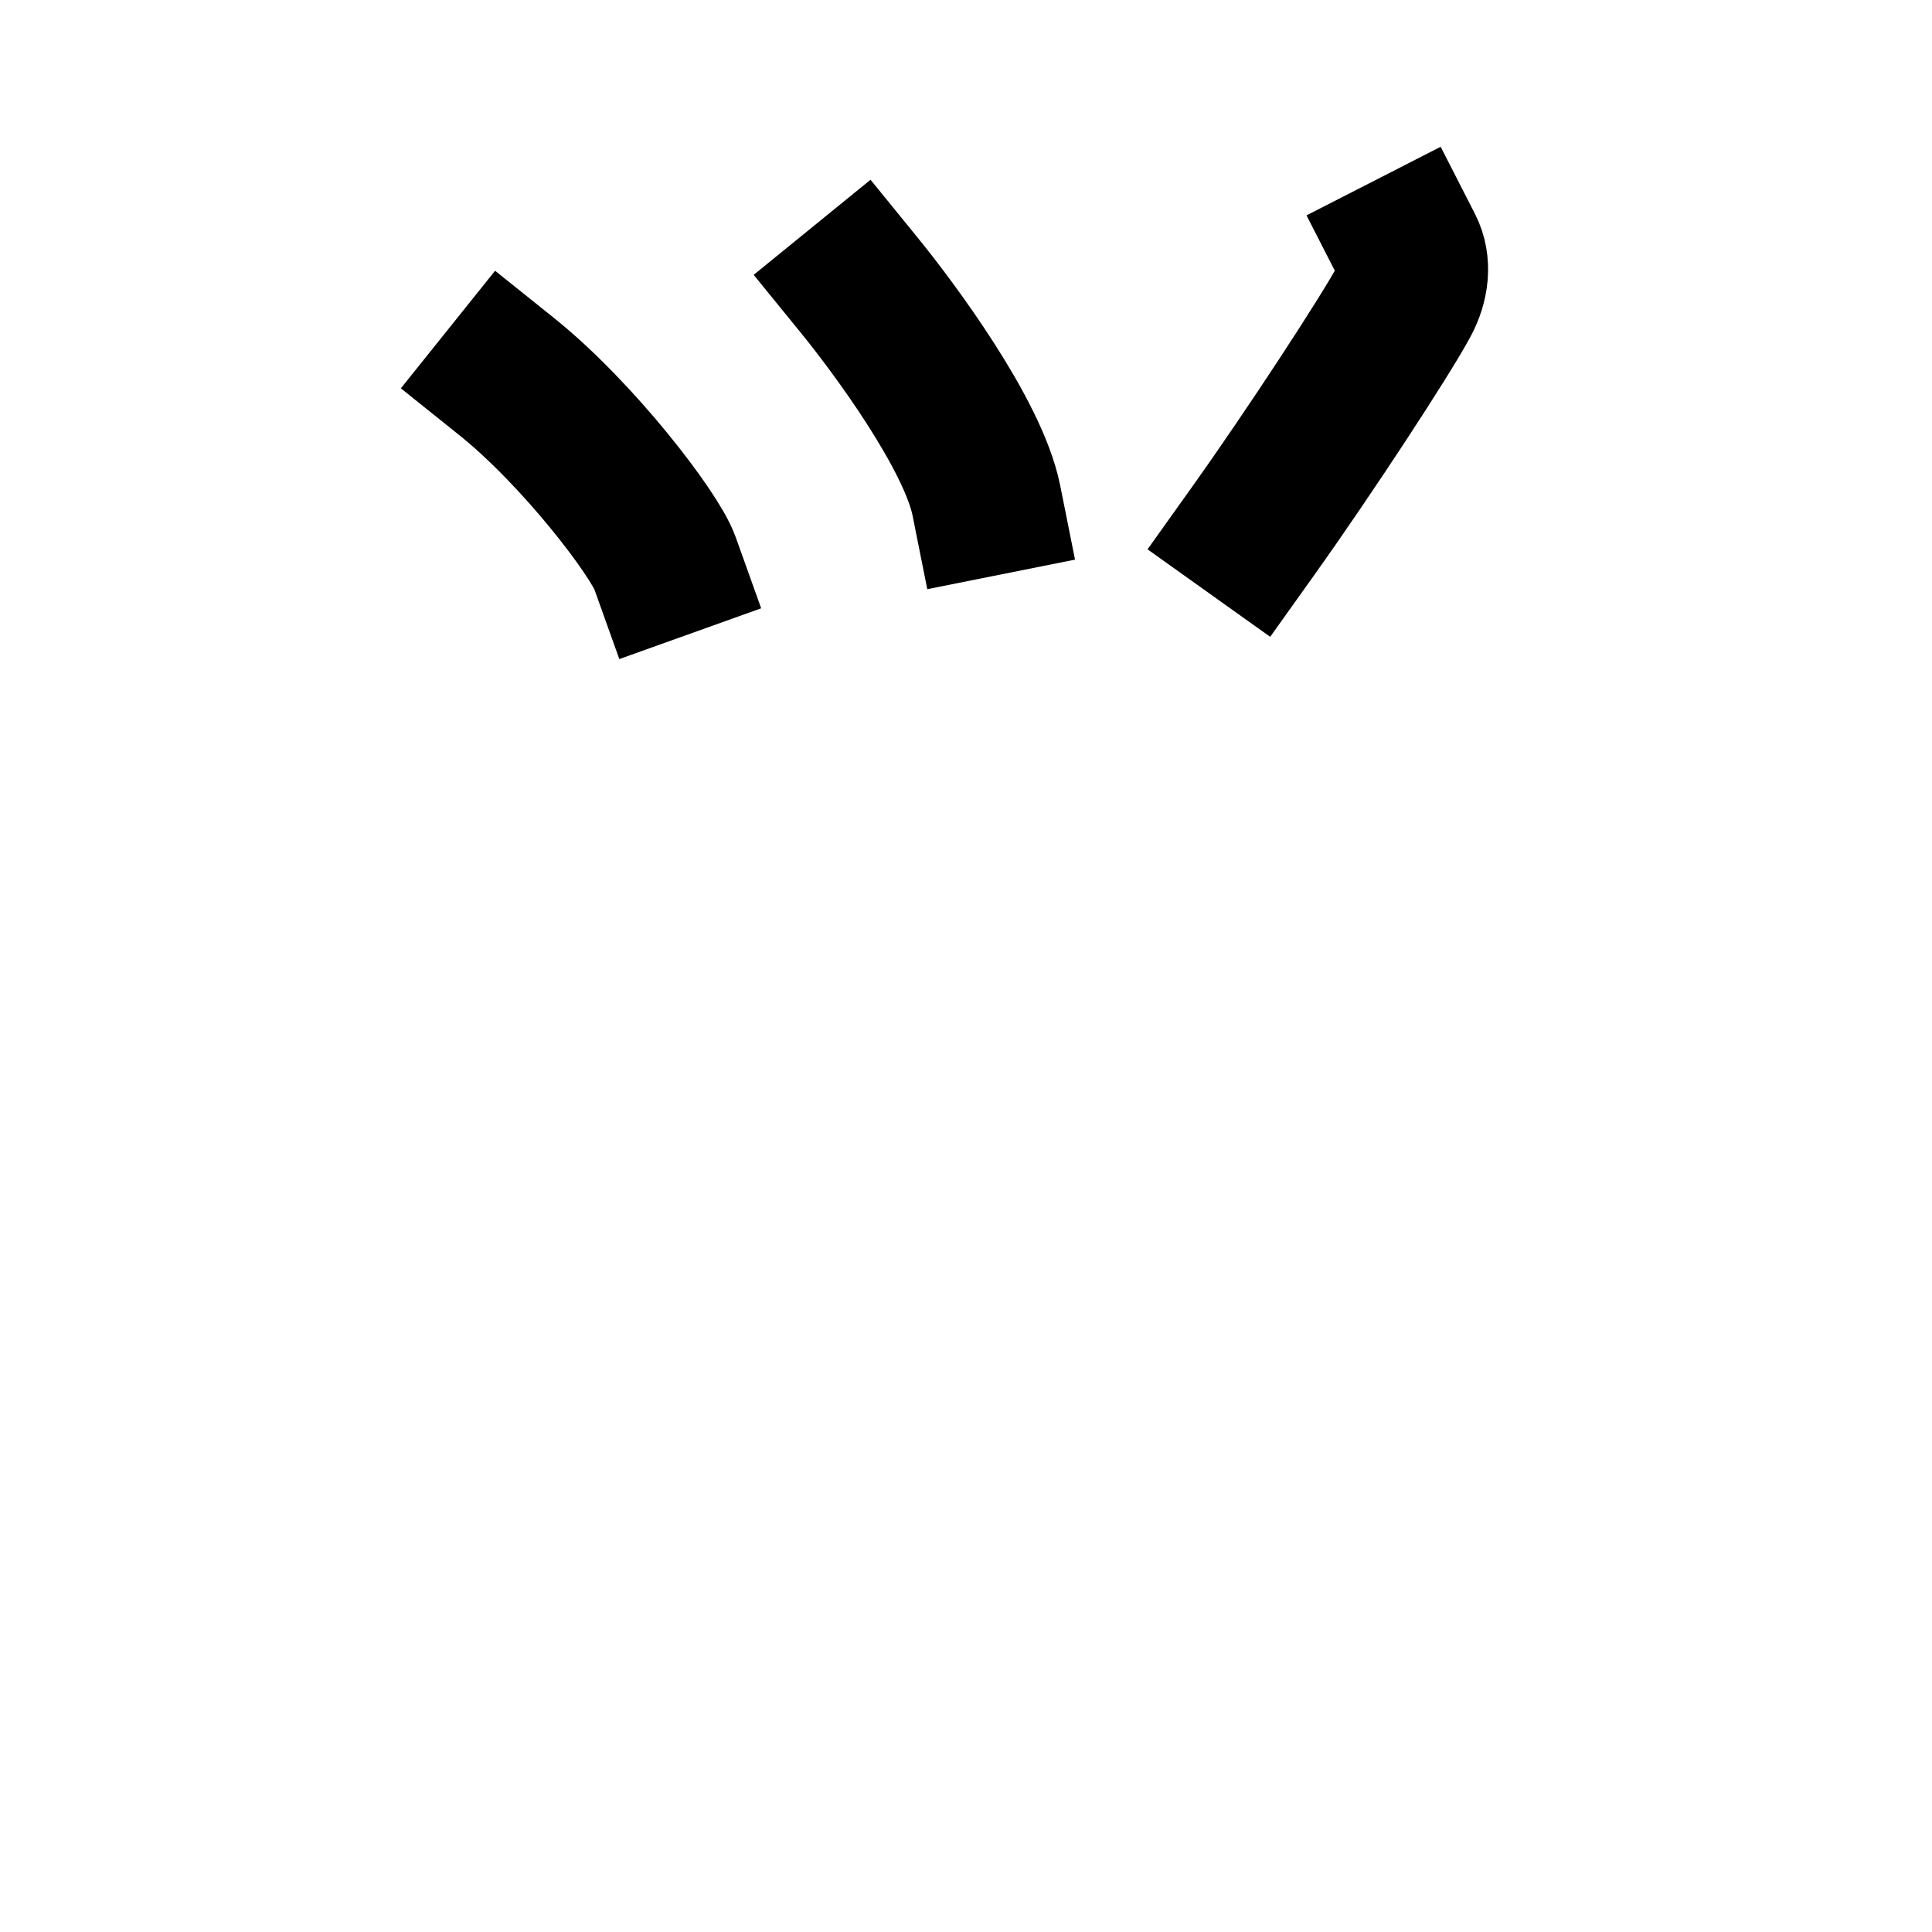
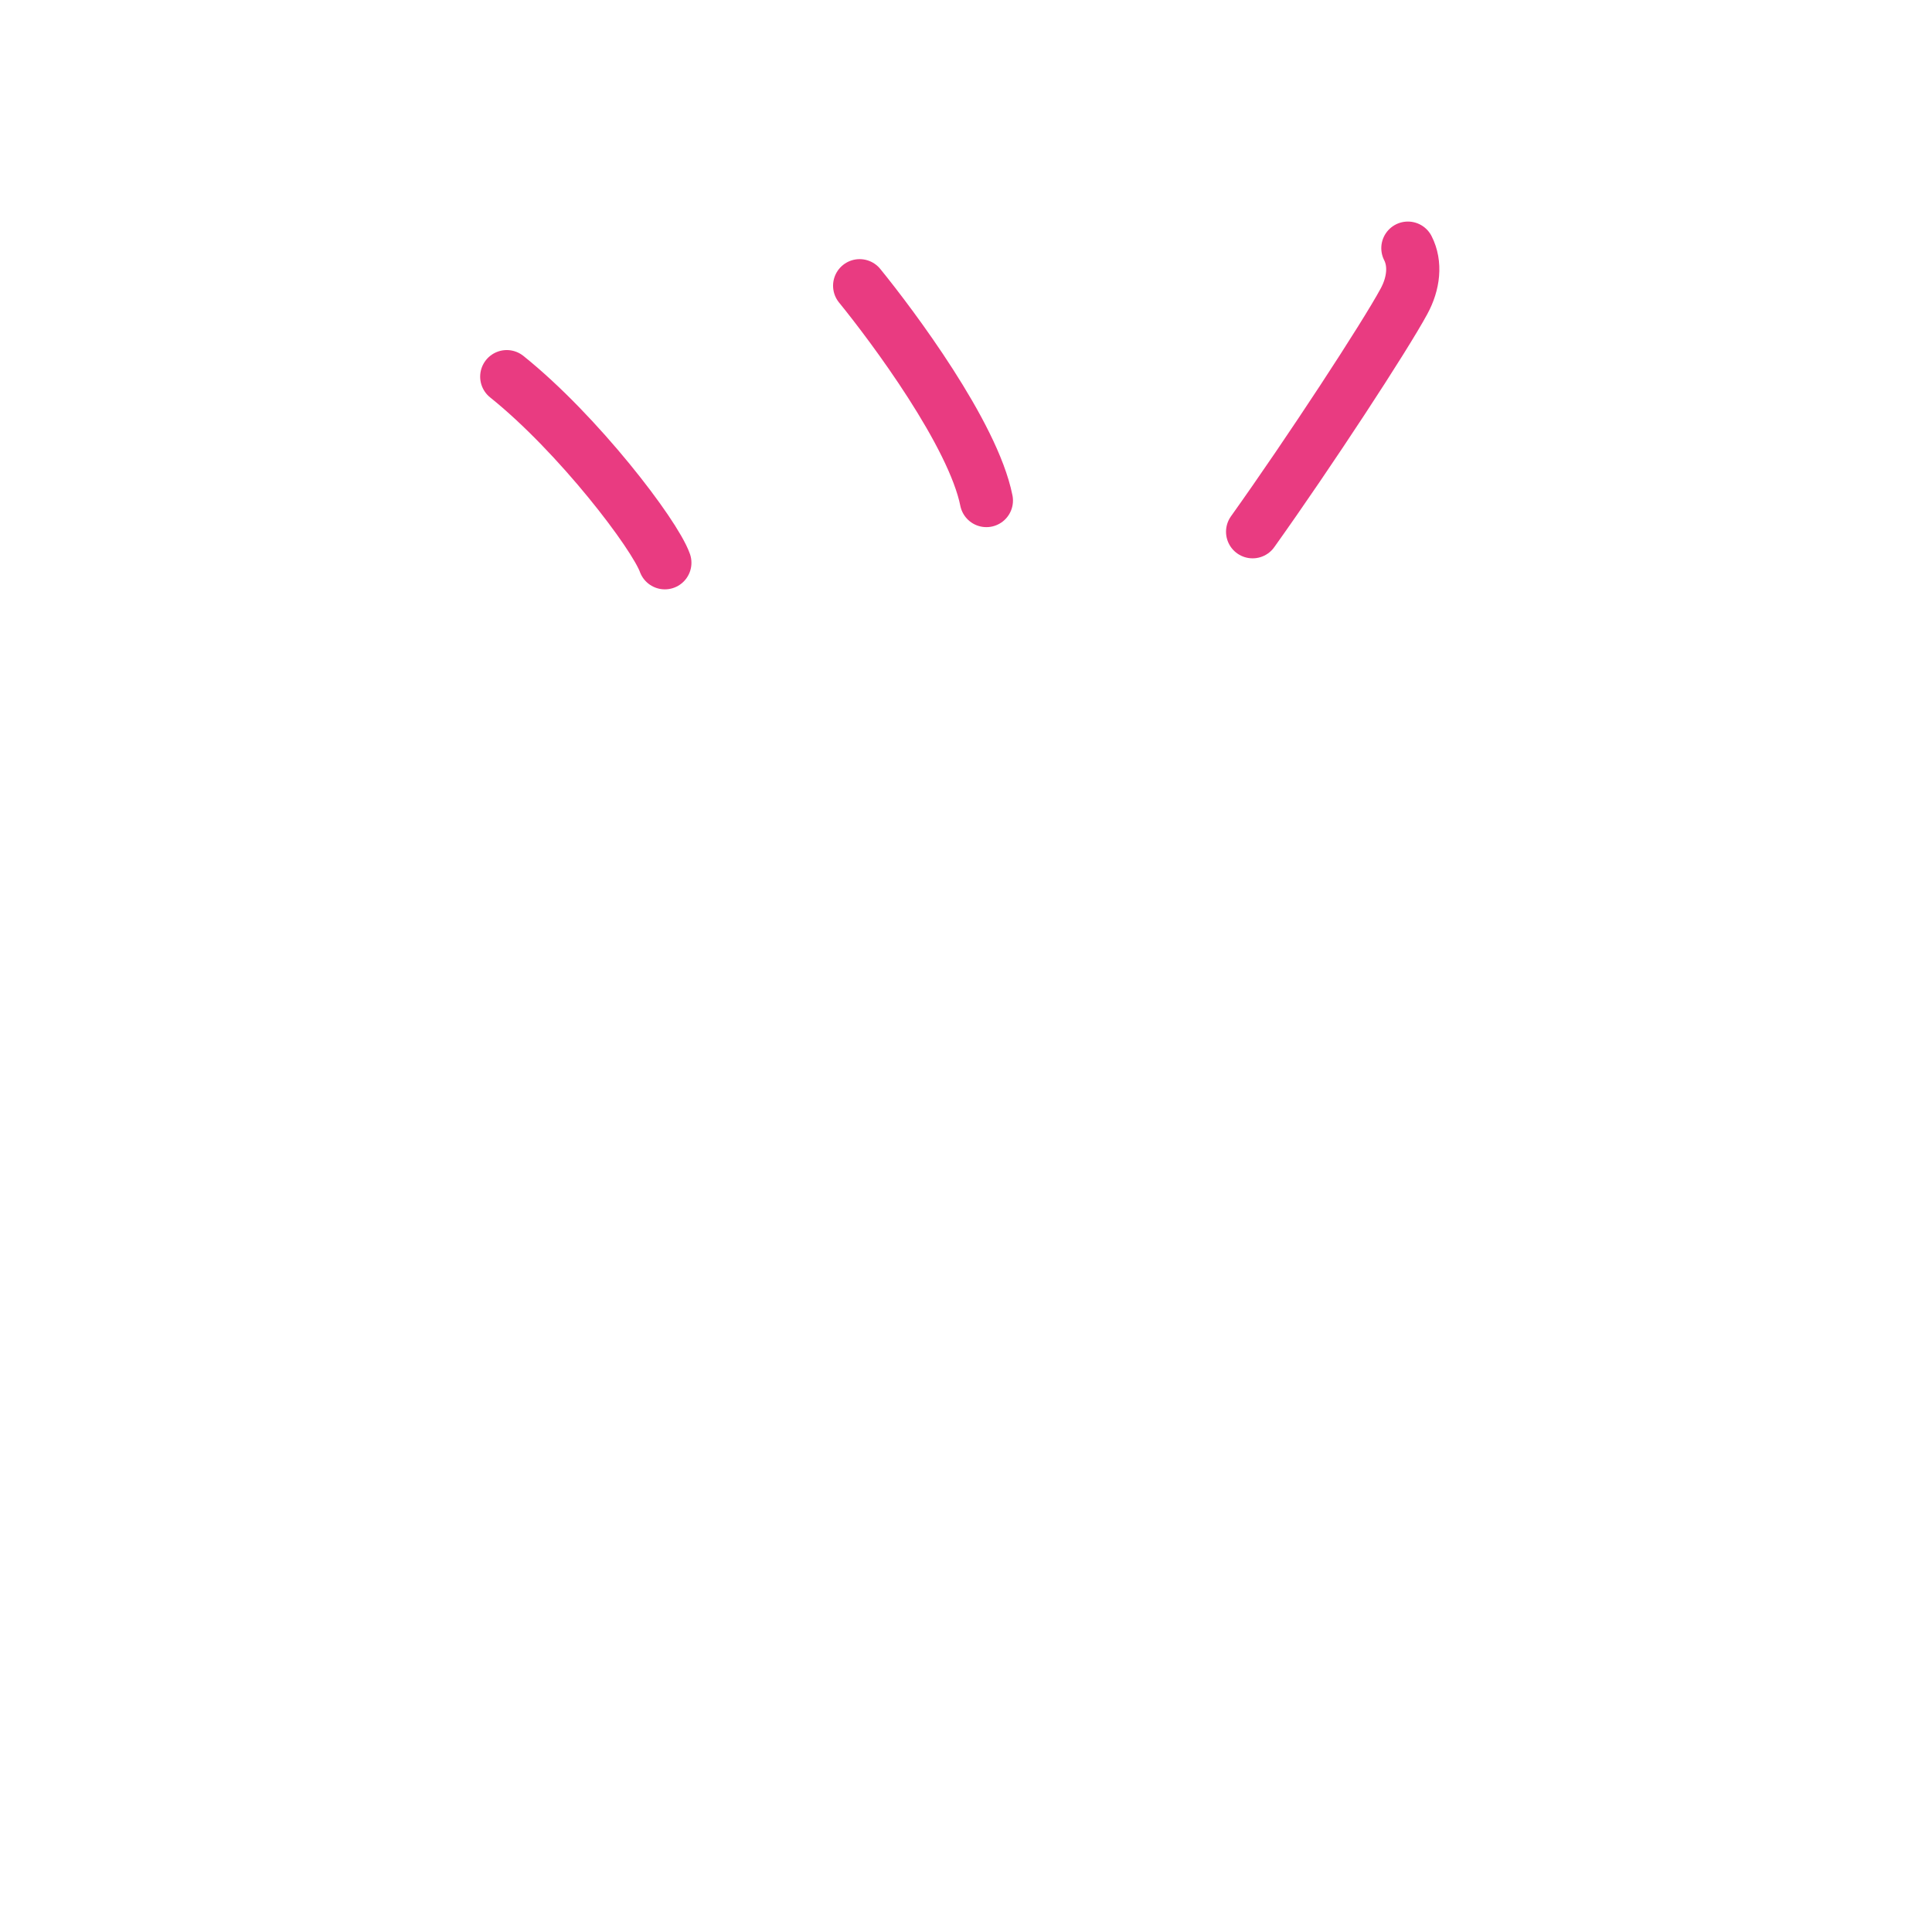
- <svg xmlns="http://www.w3.org/2000/svg" class="voyager-component-icon icon" width="109" height="109" viewBox="0 0 109 109">
-   <g style="fill:none;stroke:#000000;stroke-width:8.5;stroke-linecap:square;stroke-linejoin:miter;">
-     <g>
-       <g>
-         <g>
-           <path d="M28.59,21.25c4.03,3.23,8.34,8.88,8.92,10.5" />
-           <path d="M48.5,16.12c1.88,2.31,6.4,8.37,7.15,12.12" />
-           <path d="M79.43,14c0.45,0.88,0.33,1.99-0.22,3c-1.08,2-5.33,8.5-8.54,13" />
+ <svg xmlns="http://www.w3.org/2000/svg" xmlns:ns1="http://kanjivg.tagaini.net" width="109" height="109" viewBox="0 0 109 109">
+   <style>
+ 			path {
+ 				stroke: #E93B81;
+ 			}
+ 
+ 			path:not([id$=s1], [id$=s2], [id$=s3]) {
+ 				display: none;
+ 			}
+ 
+ 			g text {
+ 				display: none;
+ 			}
+ 		</style>
+   <g id="kvg:StrokePaths_052b4" style="fill:none;stroke:#000000;stroke-width:3;stroke-linecap:round;stroke-linejoin:round;">
+     <g id="kvg:052b4" ns1:element="労">
+       <g id="kvg:052b4-g1" ns1:position="top">
+         <g id="kvg:052b4-g2" ns1:element="⺍" ns1:original="つ">
+           <path id="kvg:052b4-s1" ns1:type="㇔" d="M28.59,21.25c4.03,3.23,8.34,8.88,8.92,10.5" />
+           <path id="kvg:052b4-s2" ns1:type="㇔" d="M48.5,16.12c1.88,2.31,6.4,8.37,7.15,12.12" />
+           <path id="kvg:052b4-s3" ns1:type="㇒" d="M79.43,14c0.45,0.88,0.33,1.99-0.22,3c-1.08,2-5.33,8.5-8.54,13" />
        </g>
+         <g id="kvg:052b4-g3" ns1:element="冖">
+           <path id="kvg:052b4-s4" ns1:type="㇔" d="M19.88,39.38c0,3.25-3.52,15.46-4.88,17.62" />
+           <path id="kvg:052b4-s5" ns1:type="㇖b" d="M20.41,42.75c21.47-2.62,45.47-4.38,66.61-5.5c9.35-0.5,6.48,5.12,0.06,10" />
+         </g>
+       </g>
+       <g id="kvg:052b4-g4" ns1:element="力" ns1:position="bottom" ns1:radical="general">
+         <path id="kvg:052b4-s6" ns1:type="㇆" d="M28.94,60.59c1.93,0.54,3.68,0.55,5.56,0.38c13.36-1.26,34.36-3.74,39.03-4.26c3.17-0.35,4.49,2.11,4.12,4.55c-1.03,6.87-9.73,27.89-14.69,32.26C59,97,56.79,92.25,55.51,91.48" />
+         <path id="kvg:052b4-s7" ns1:type="㇒" d="M51.97,45.68c0.4,1.32,0.23,2.8-0.19,4.48C48.66,62.64,39.75,84.88,18.5,94.94" />
      </g>
    </g>
  </g>
+   <g id="kvg:StrokeNumbers_052b4" style="font-size:8;fill:#808080">
+     <text transform="matrix(1 0 0 1 19.99 19.63)">1</text>
+     <text transform="matrix(1 0 0 1 38.25 13.63)">2</text>
+     <text transform="matrix(1 0 0 1 81.49 10.48)">3</text>
+     <text transform="matrix(1 0 0 1 9.75 42.13)">4</text>
+     <text transform="matrix(1 0 0 1 26.25 37.63)">5</text>
+     <text transform="matrix(1 0 0 1 20.25 63.13)">6</text>
+     <text transform="matrix(1 0 0 1 40.99 52.18)">7</text>
+   </g>
</svg>
